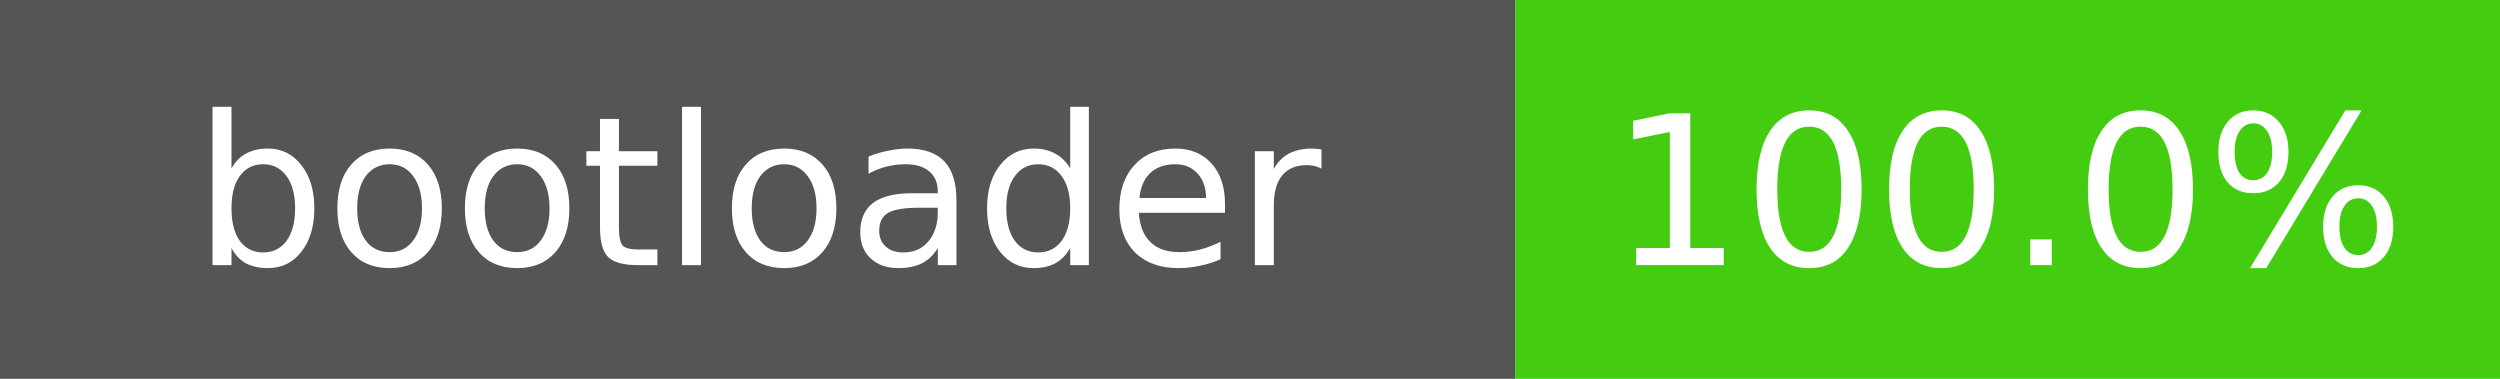
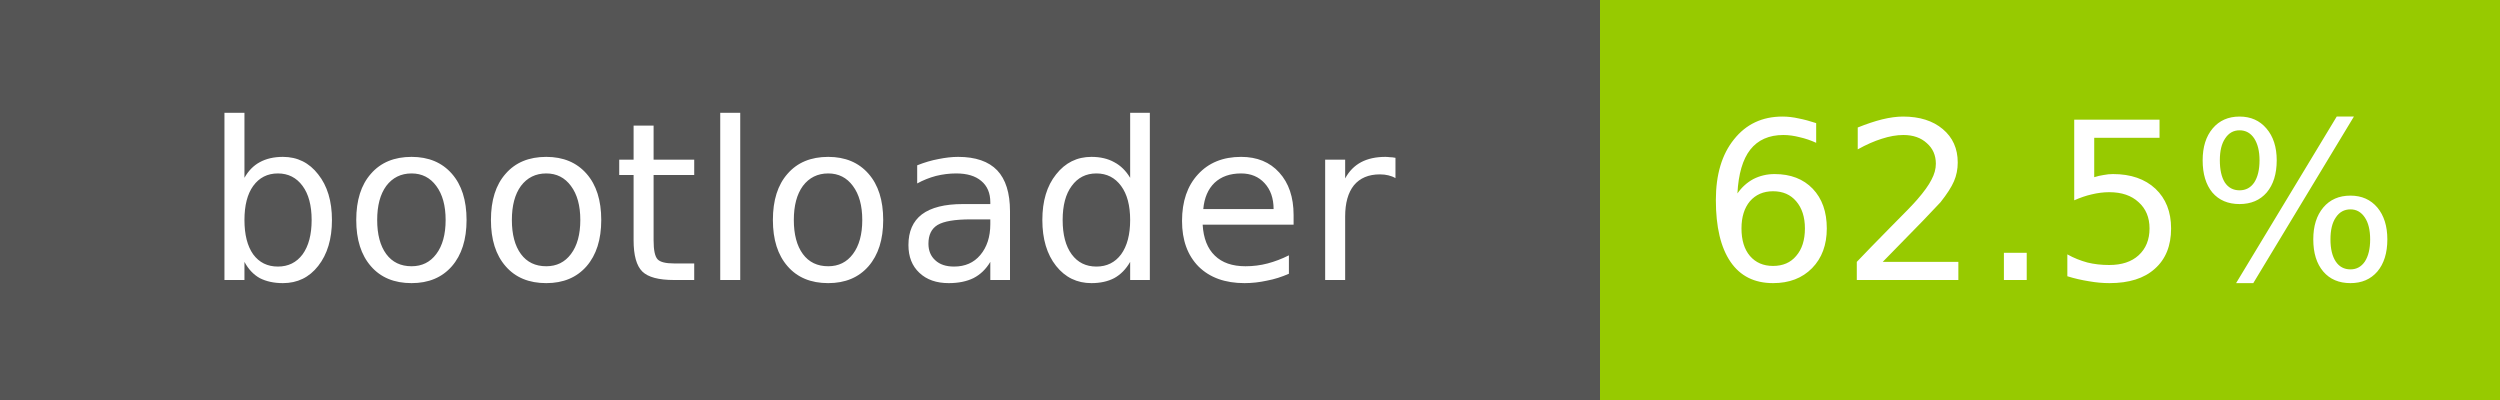
- <svg xmlns="http://www.w3.org/2000/svg" width="132" height="20" role="img" aria-label="bootloader: 100.0%">
+ <svg xmlns="http://www.w3.org/2000/svg" width="125" height="20" role="img" aria-label="bootloader: 62.5%">
  <rect width="80" height="20" fill="#555" />
-   <rect x="80" width="52" height="20" fill="#4c1" />
+   <rect x="80" width="45" height="20" fill="#97ca00" />
  <g fill="#fff" font-family="DejaVu Sans,Verdana,sans-serif" font-size="11" text-anchor="middle">
    <text x="40.0" y="14">bootloader</text>
-     <text x="106.0" y="14">100.0%</text>
+     <text x="102.5" y="14">62.5%</text>
  </g>
</svg>
